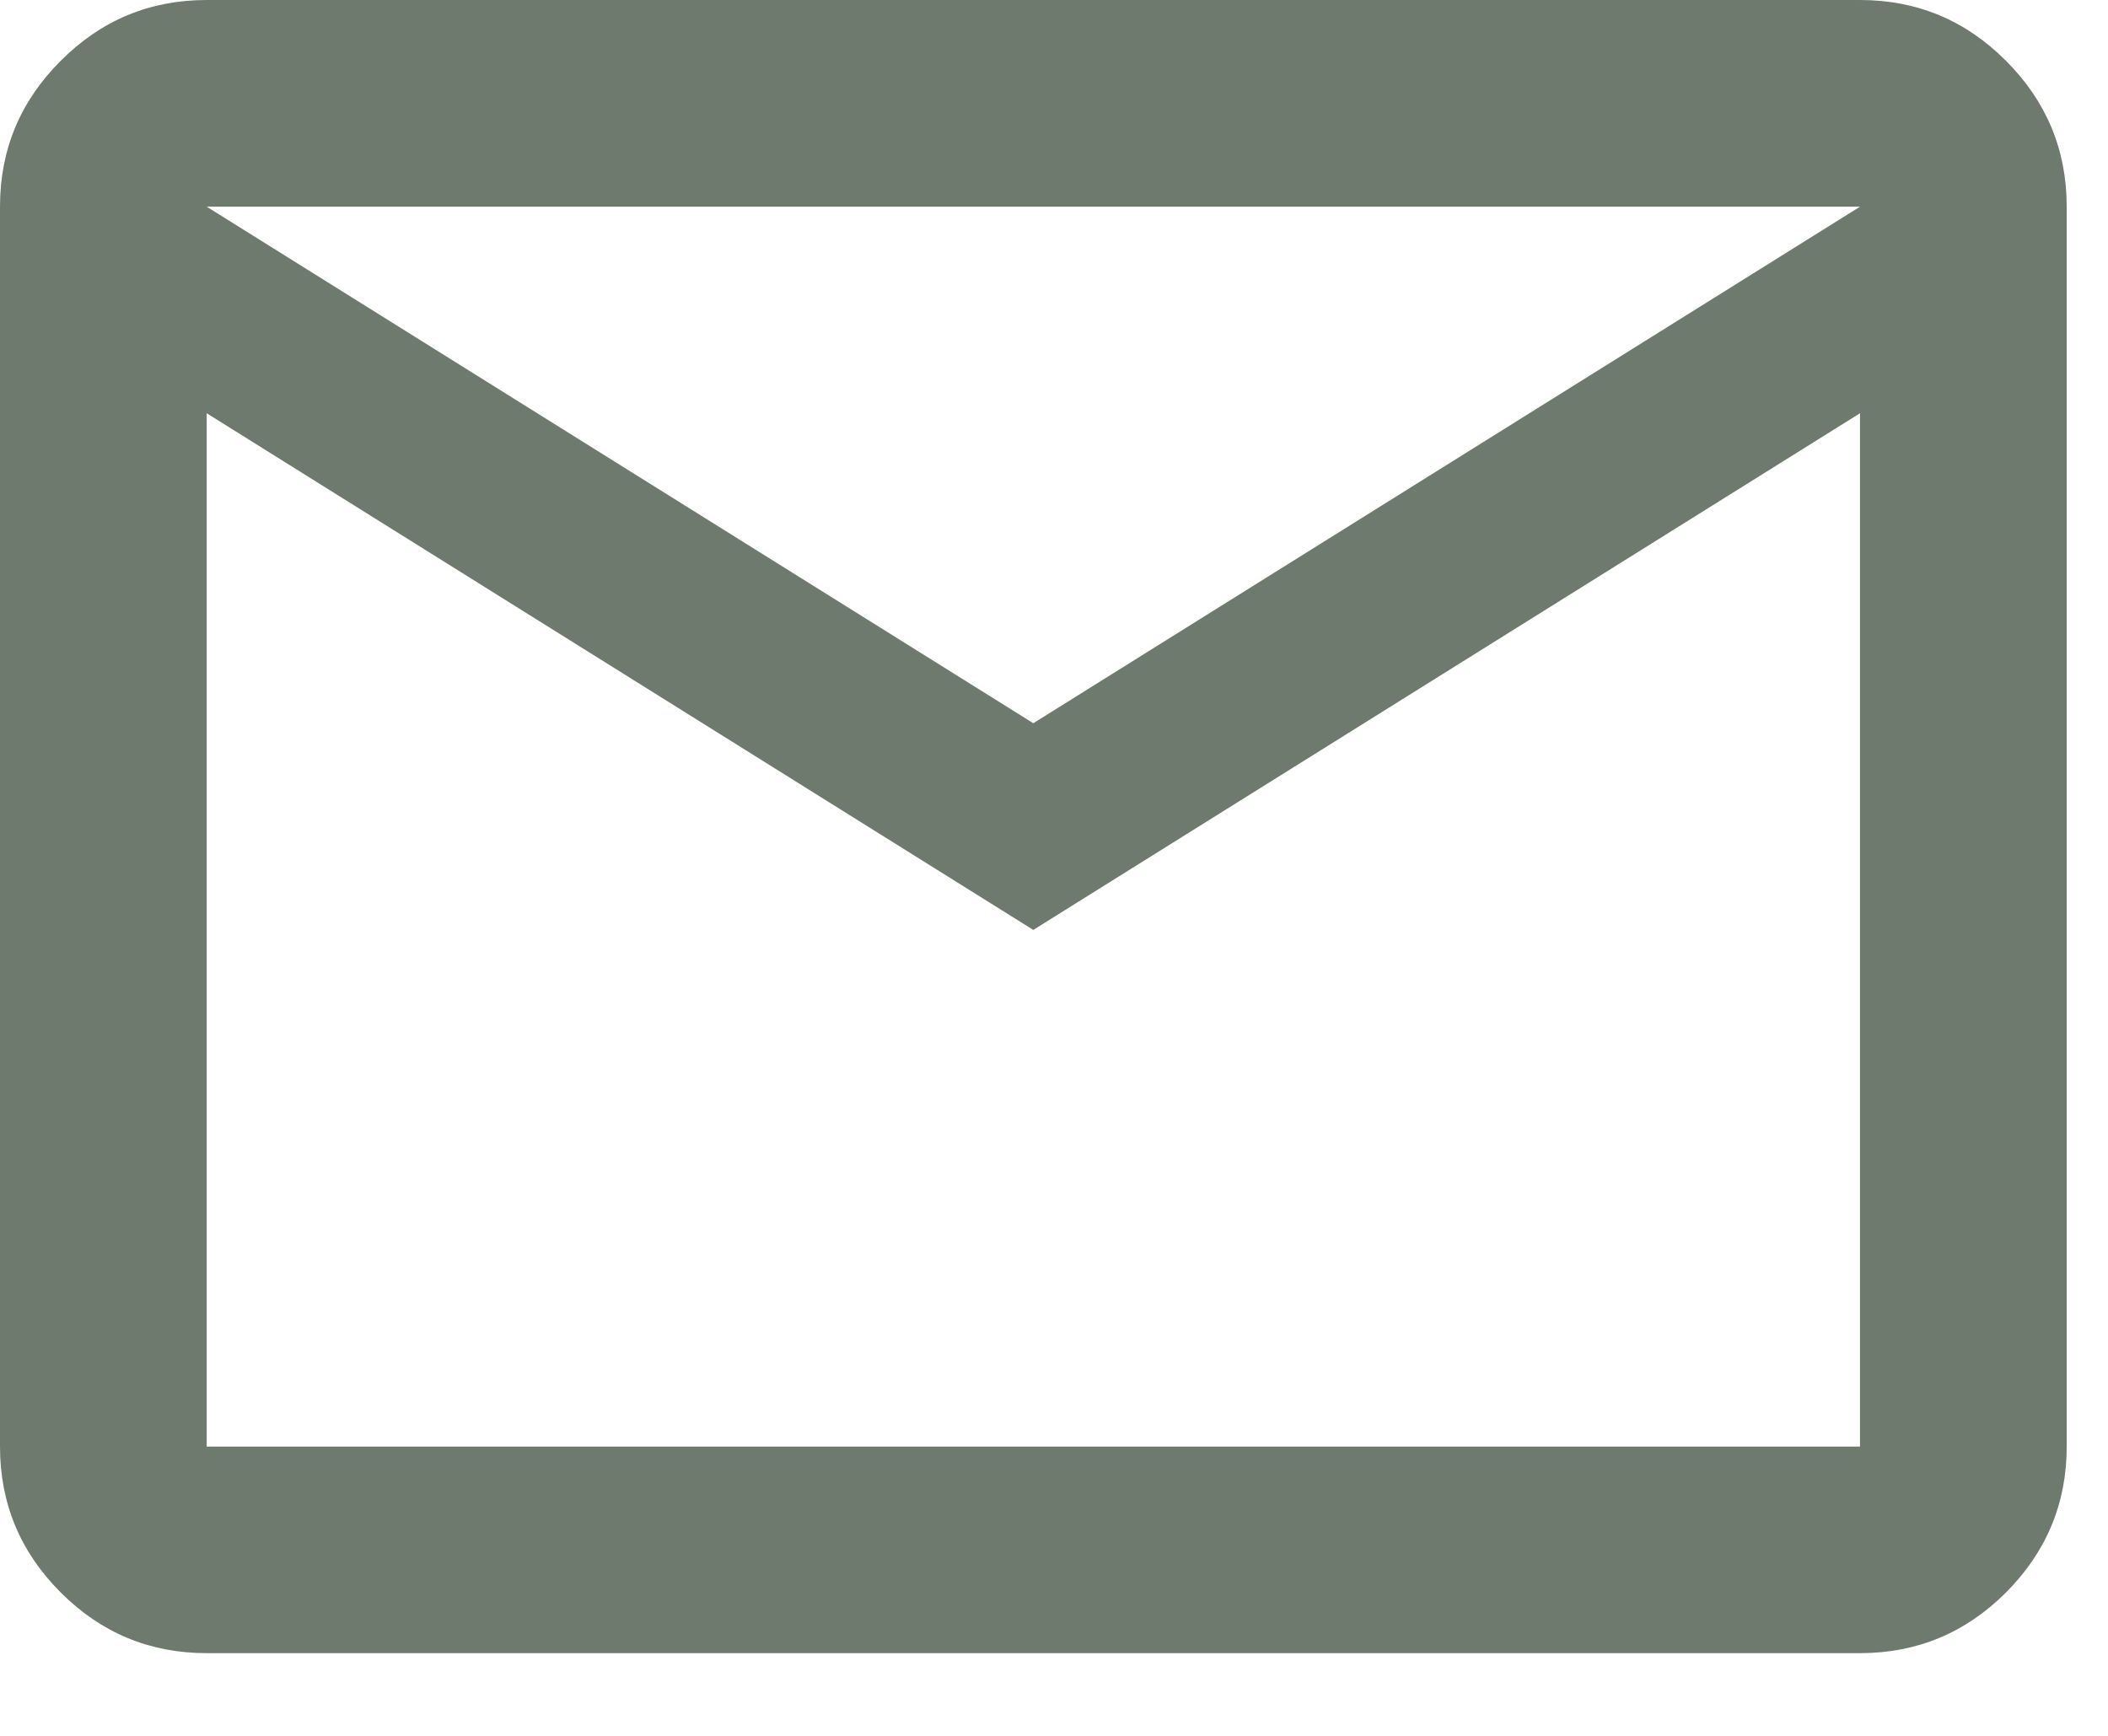
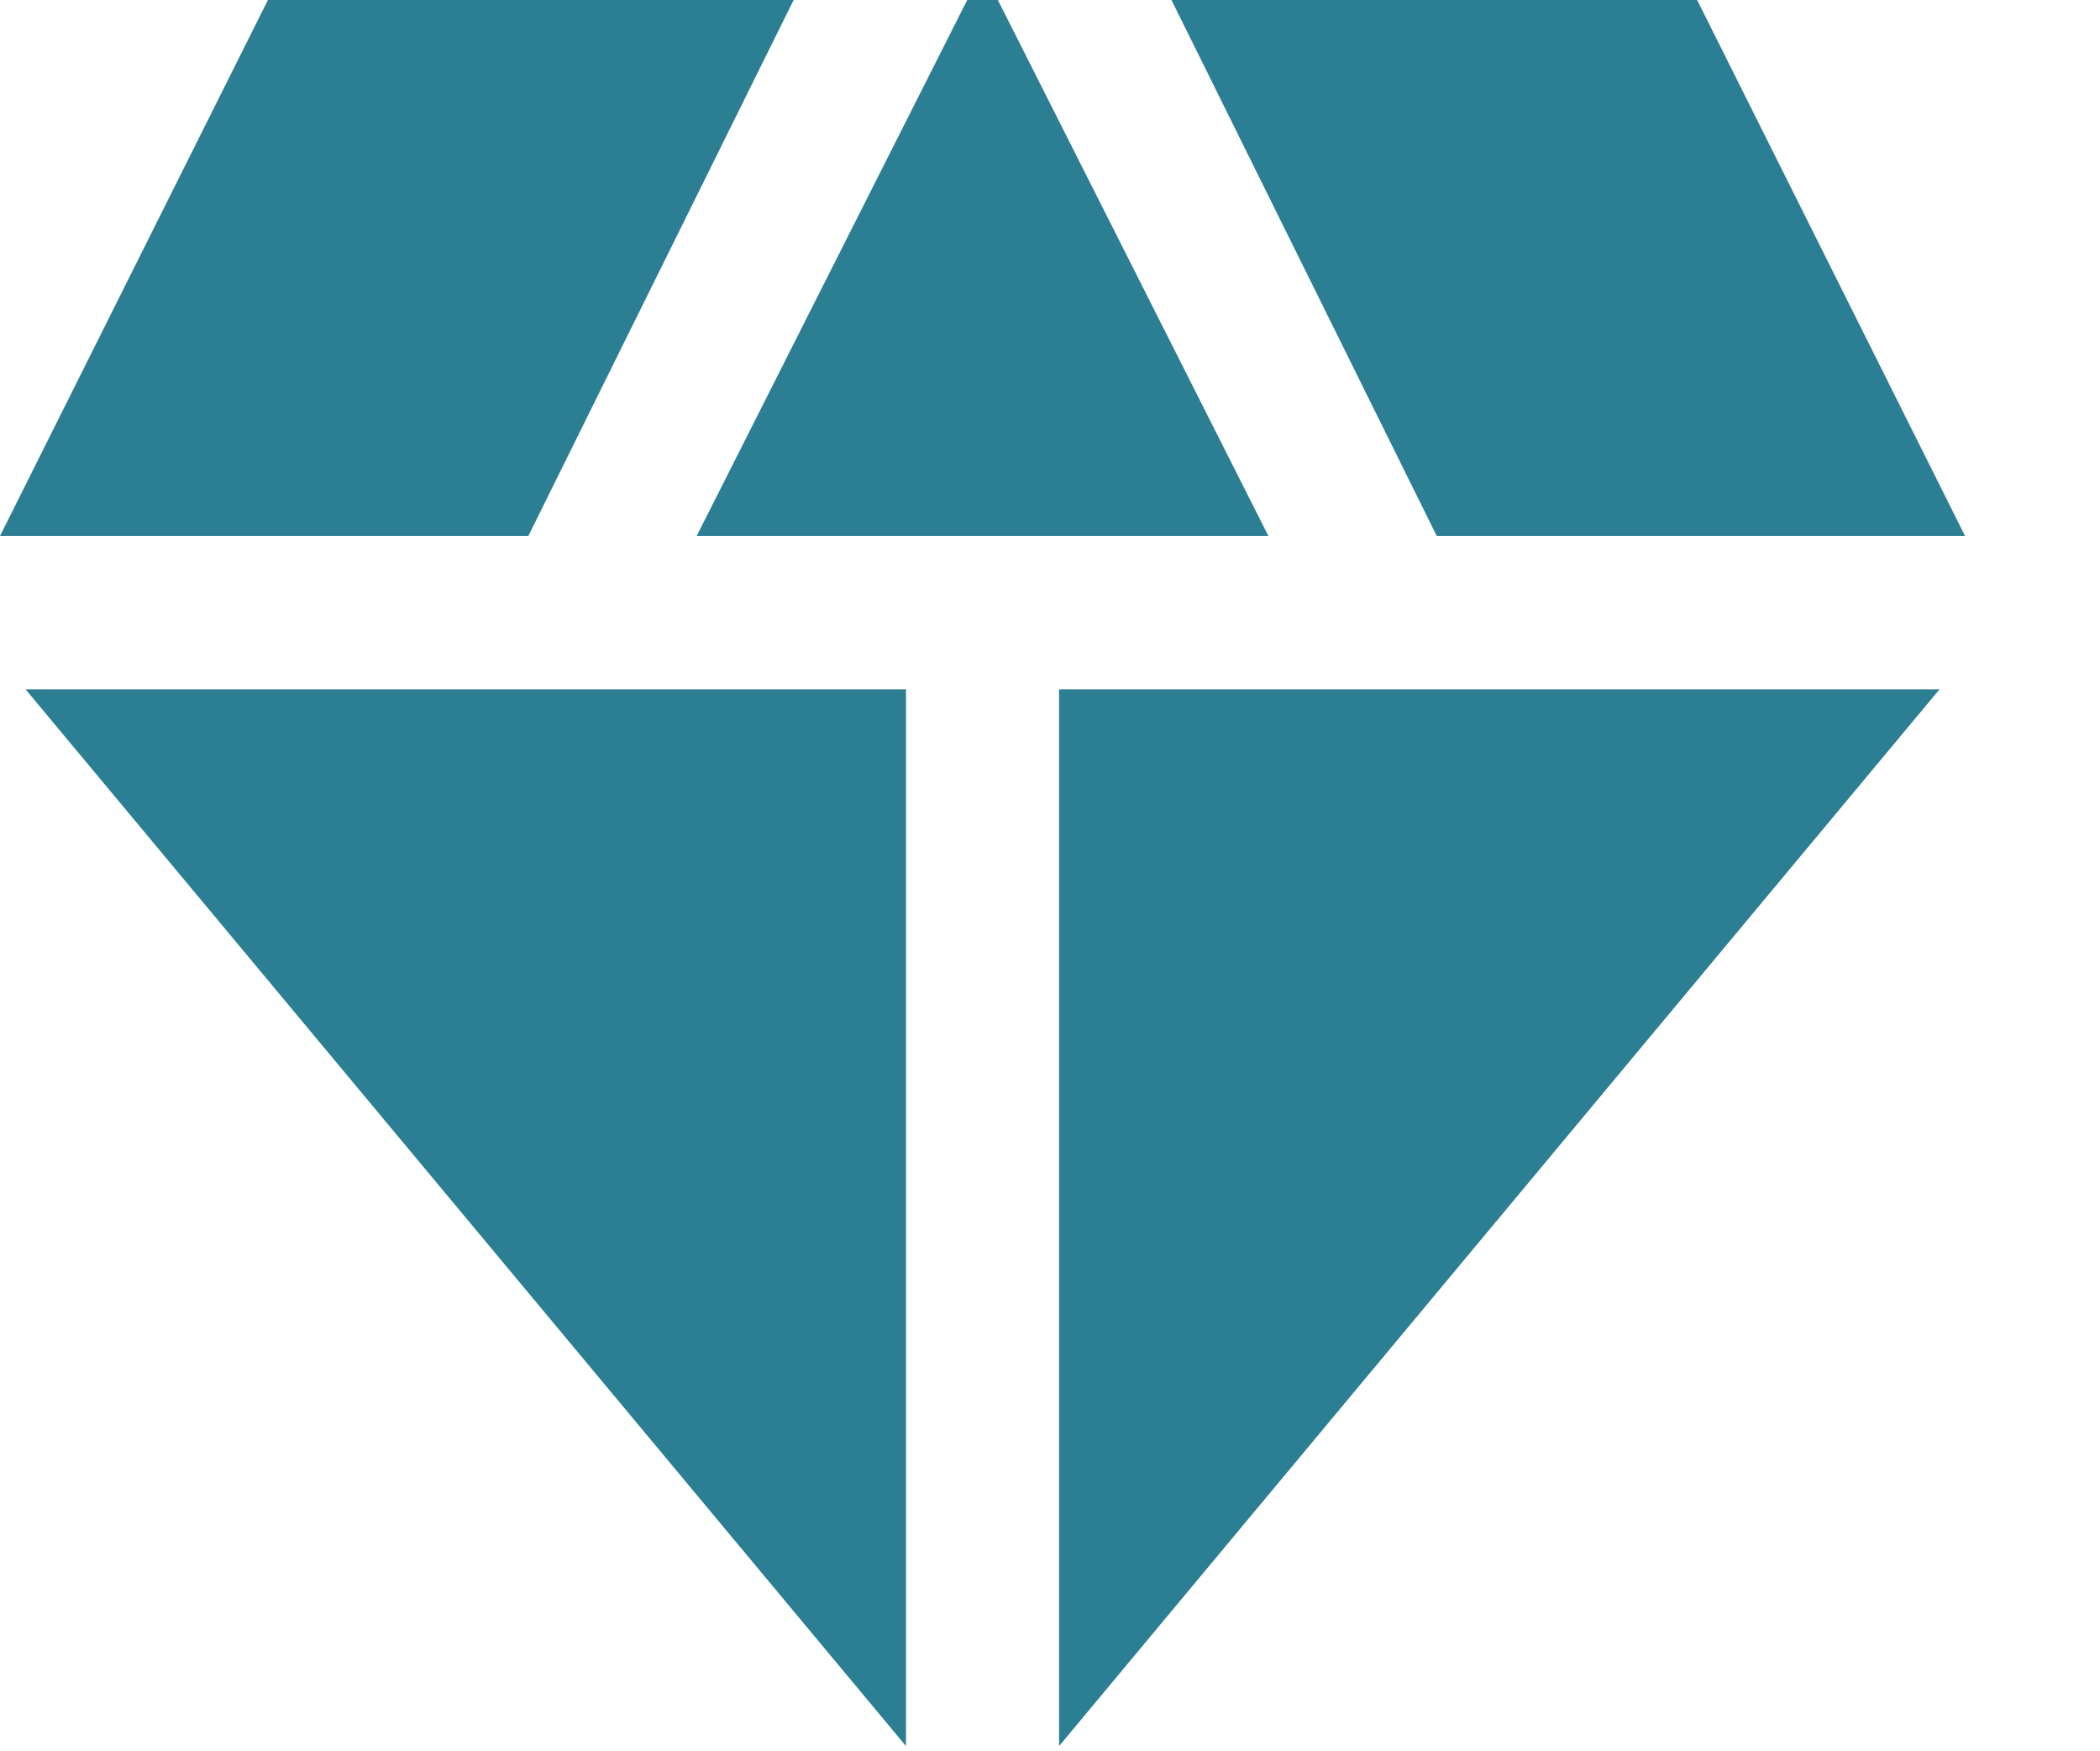
- <svg xmlns="http://www.w3.org/2000/svg" width="17" height="14" viewBox="0 0 17 14" fill="none">
-   <path d="M1.667 13.333C1.208 13.333 0.816 13.17 0.49 12.844C0.163 12.517 0 12.125 0 11.667V1.667C0 1.208 0.163 0.816 0.49 0.49C0.816 0.163 1.208 0 1.667 0H15C15.458 0 15.851 0.163 16.177 0.49C16.503 0.816 16.667 1.208 16.667 1.667V11.667C16.667 12.125 16.503 12.517 16.177 12.844C15.851 13.17 15.458 13.333 15 13.333H1.667ZM8.333 7.5L1.667 3.333V11.667H15V3.333L8.333 7.5ZM8.333 5.833L15 1.667H1.667L8.333 5.833ZM1.667 3.333V1.667V3.333V11.667V3.333Z" fill="#6F7A6F" />
+ <svg xmlns="http://www.w3.org/2000/svg" width="12" height="10" viewBox="0 0 12 10" fill="none">
+   <path d="M3.981 3.062L5.527 0H5.702L7.248 3.062H3.981ZM5.177 9.975L0.146 3.938H5.177V9.975ZM6.052 9.975V3.938H11.083L6.052 9.975ZM8.21 3.062L6.694 0H9.698L11.229 3.062H8.21ZM0 3.062L1.531 0H4.535L3.019 3.062H0Z" fill="#2C7E93" />
</svg>
